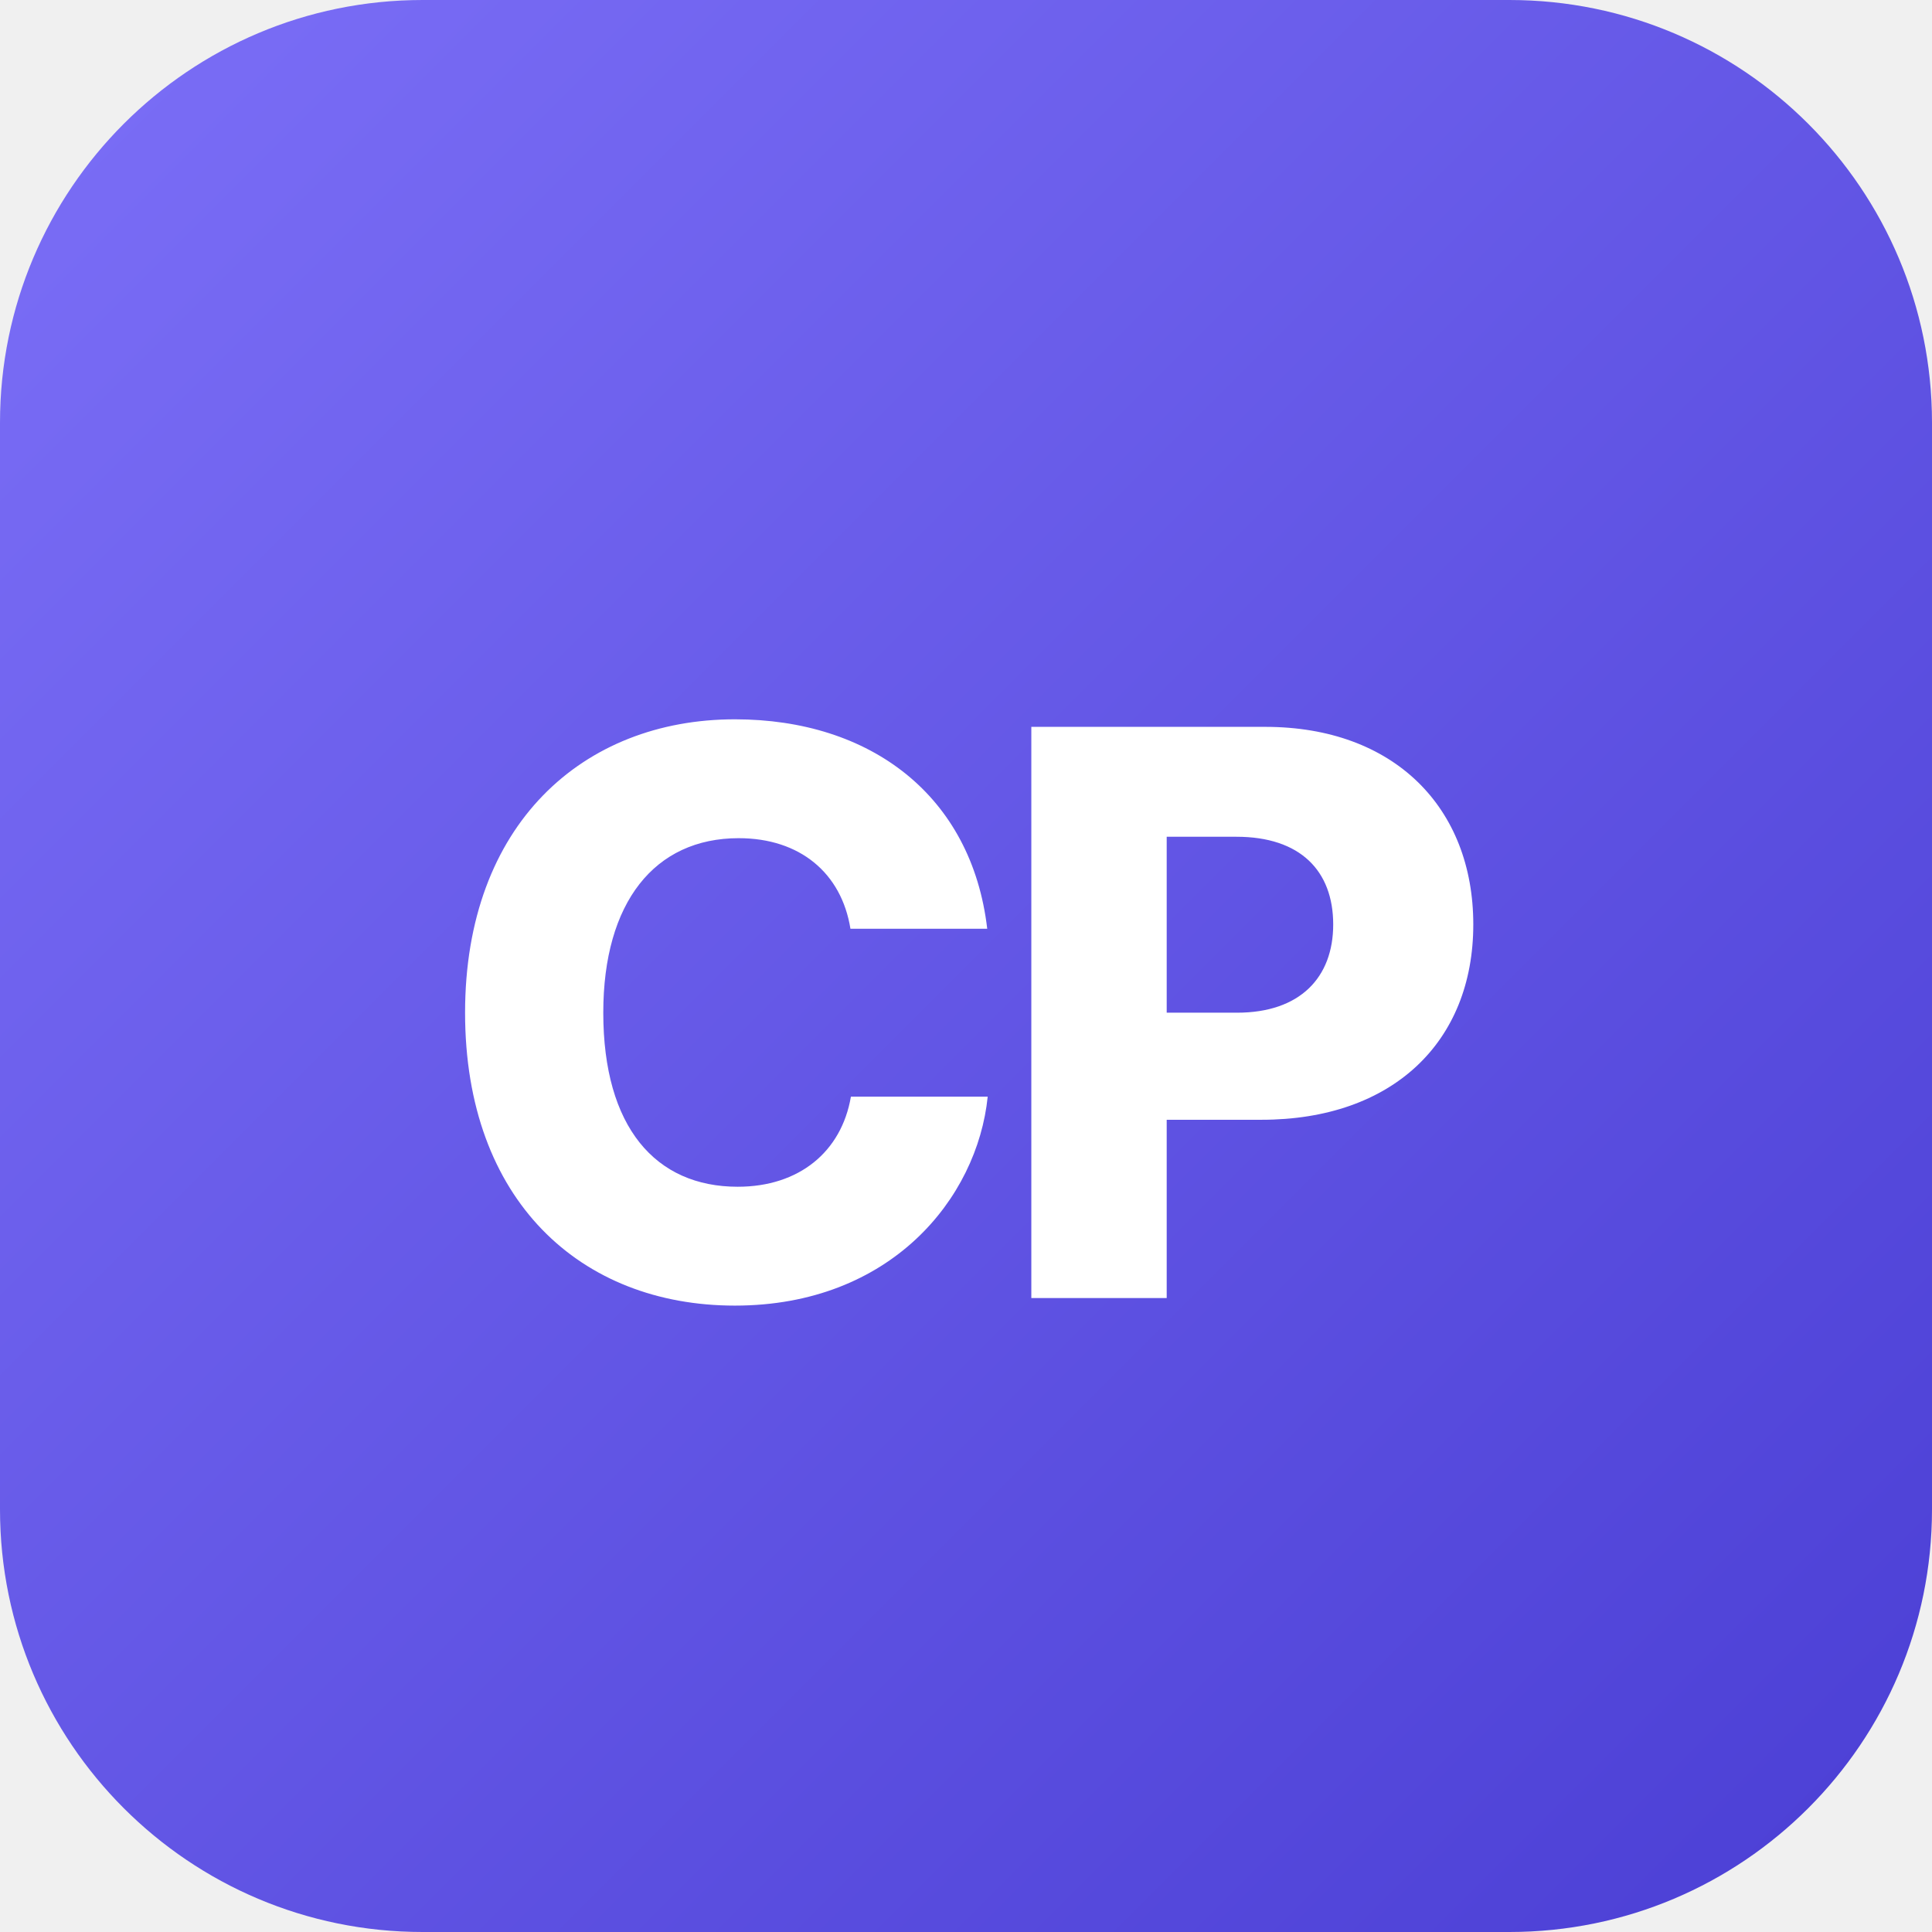
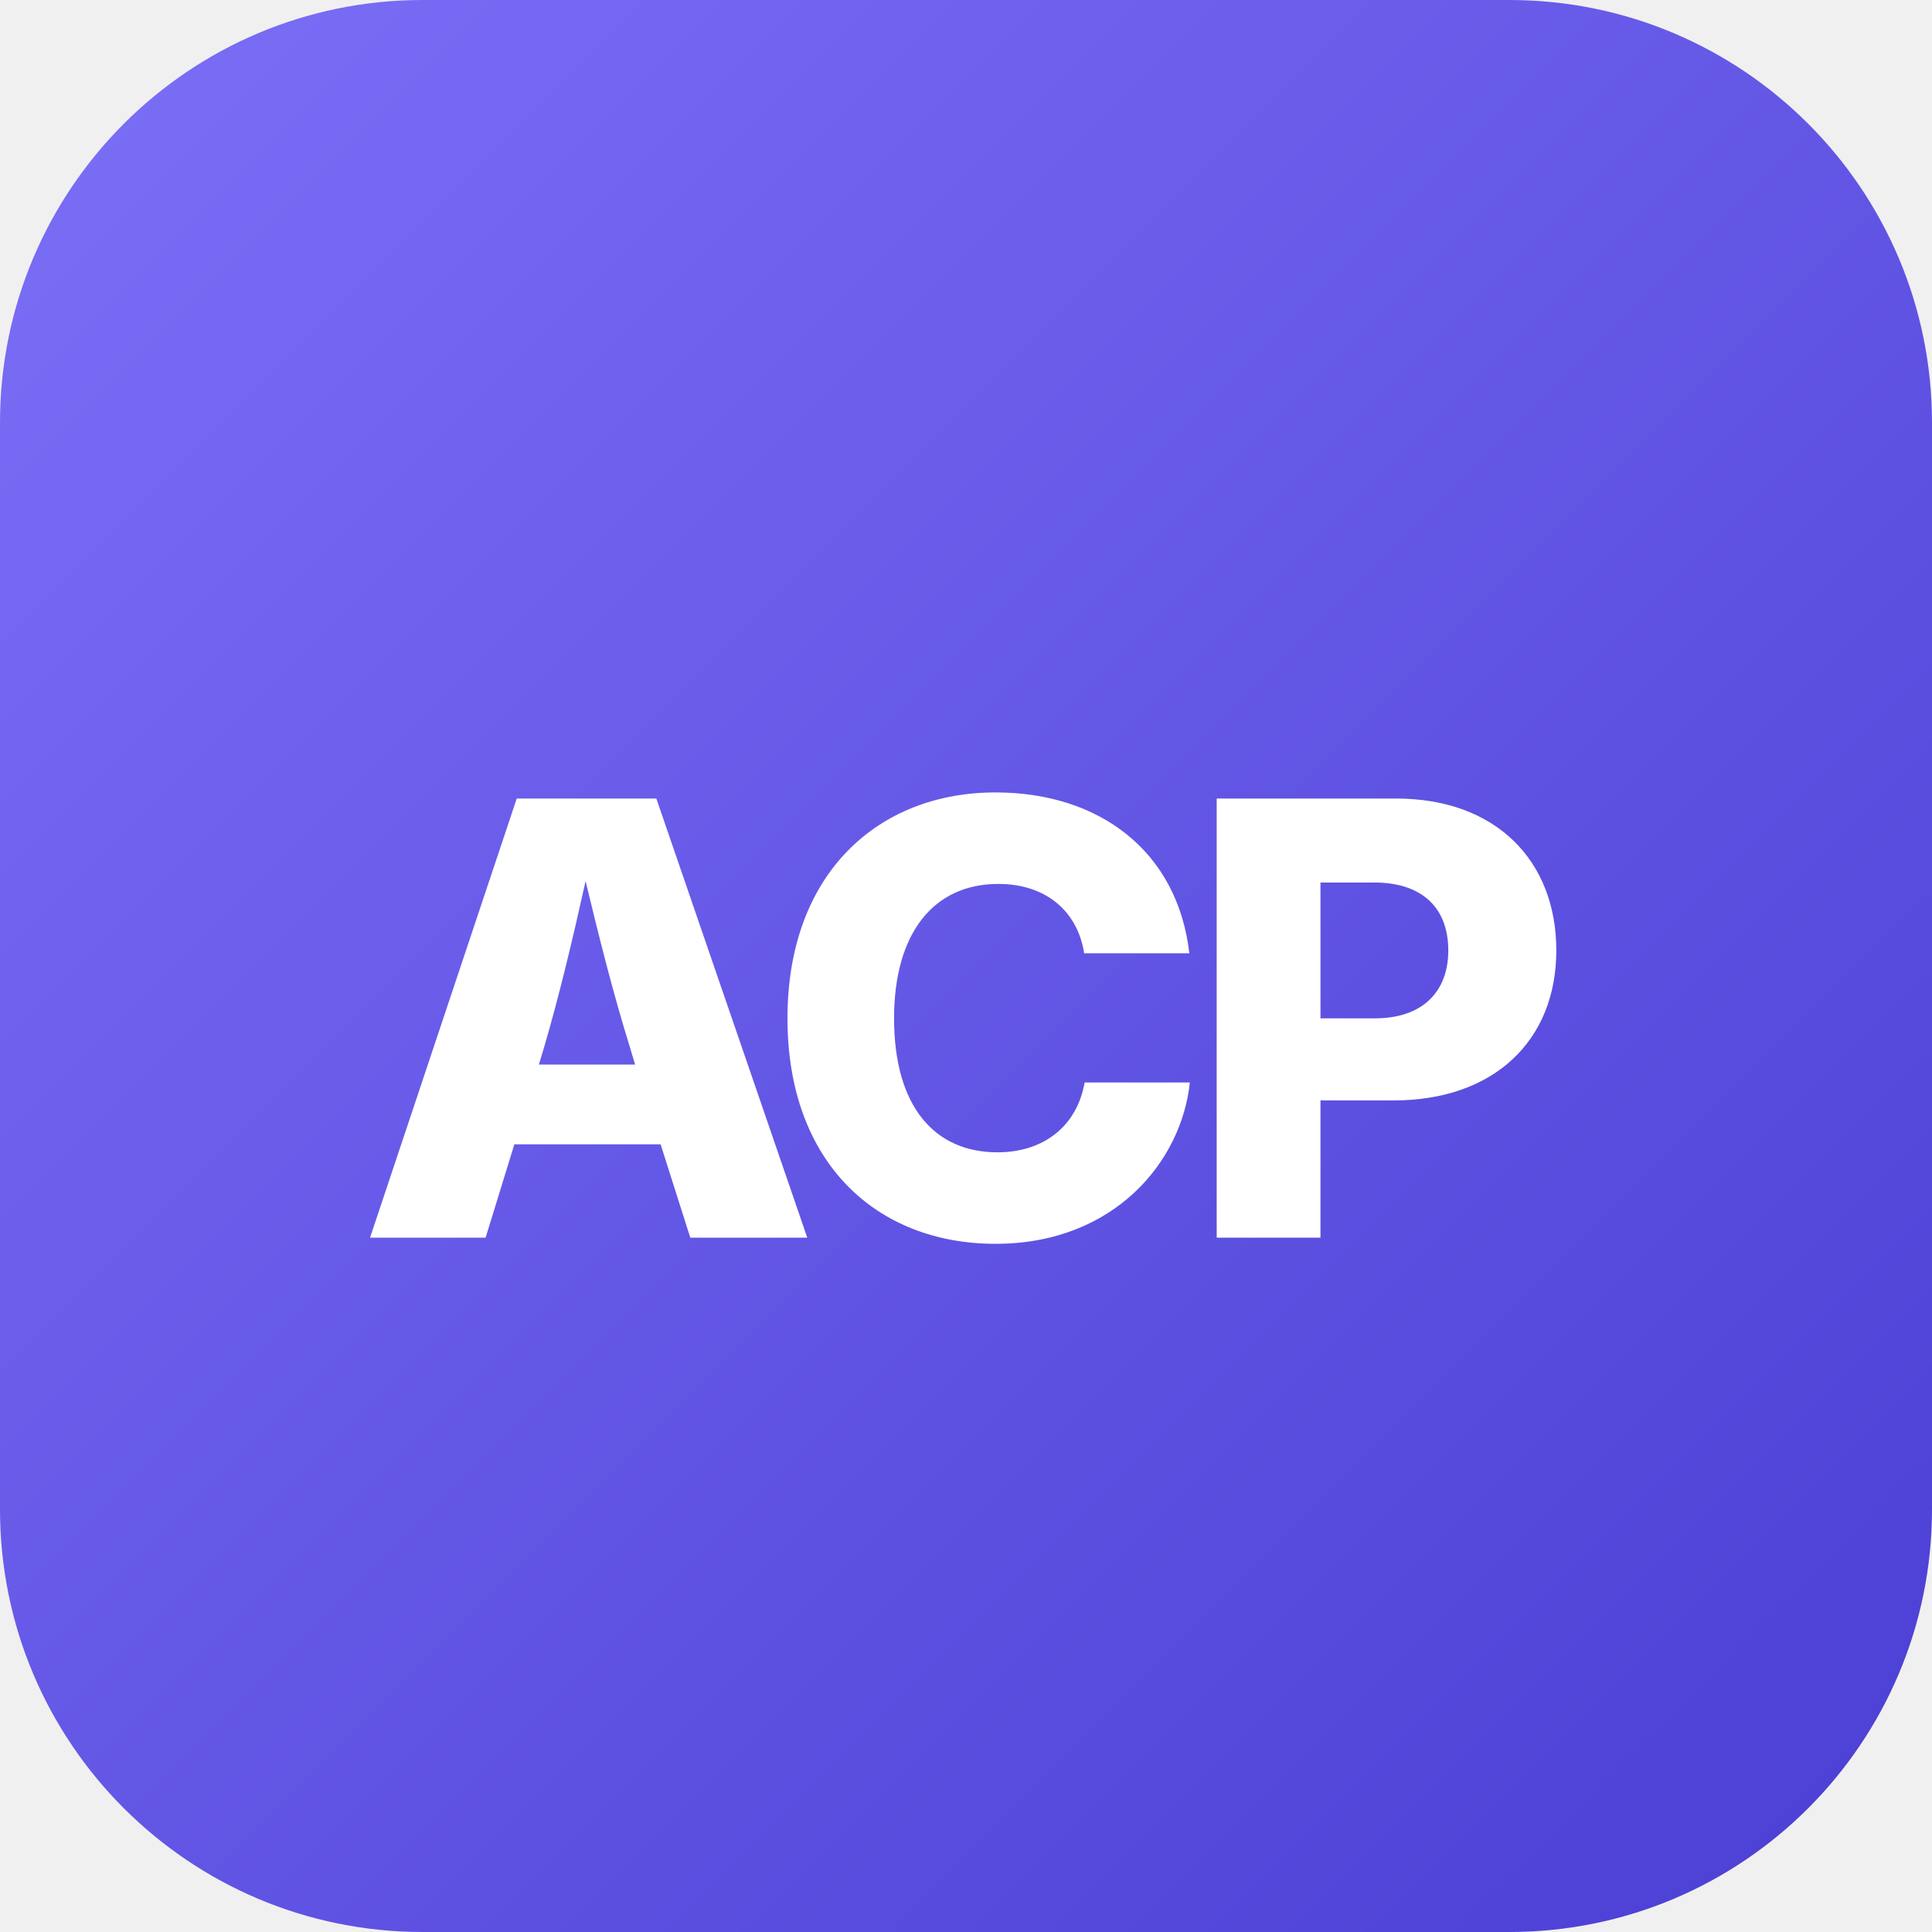
<svg xmlns="http://www.w3.org/2000/svg" viewBox="0 0 64 64">
  <defs>
    <linearGradient id="g" x1="0%" y1="0%" x2="100%" y2="100%">
      <stop offset="0%" stop-color="#7C6FF7" />
      <stop offset="100%" stop-color="#4A3ED4" />
    </linearGradient>
  </defs>
  <rect width="64" height="64" rx="14" fill="url(#g)" />
-   <text x="32" y="43" text-anchor="middle" font-family="'Inter','Arial',sans-serif" font-weight="800" font-size="26" letter-spacing="-1" fill="white">CP</text>
+   <text x="32" y="41" text-anchor="middle" font-family="'Inter','Arial',sans-serif" font-weight="800" font-size="20" letter-spacing="-1" fill="white">ACP</text>
</svg>
